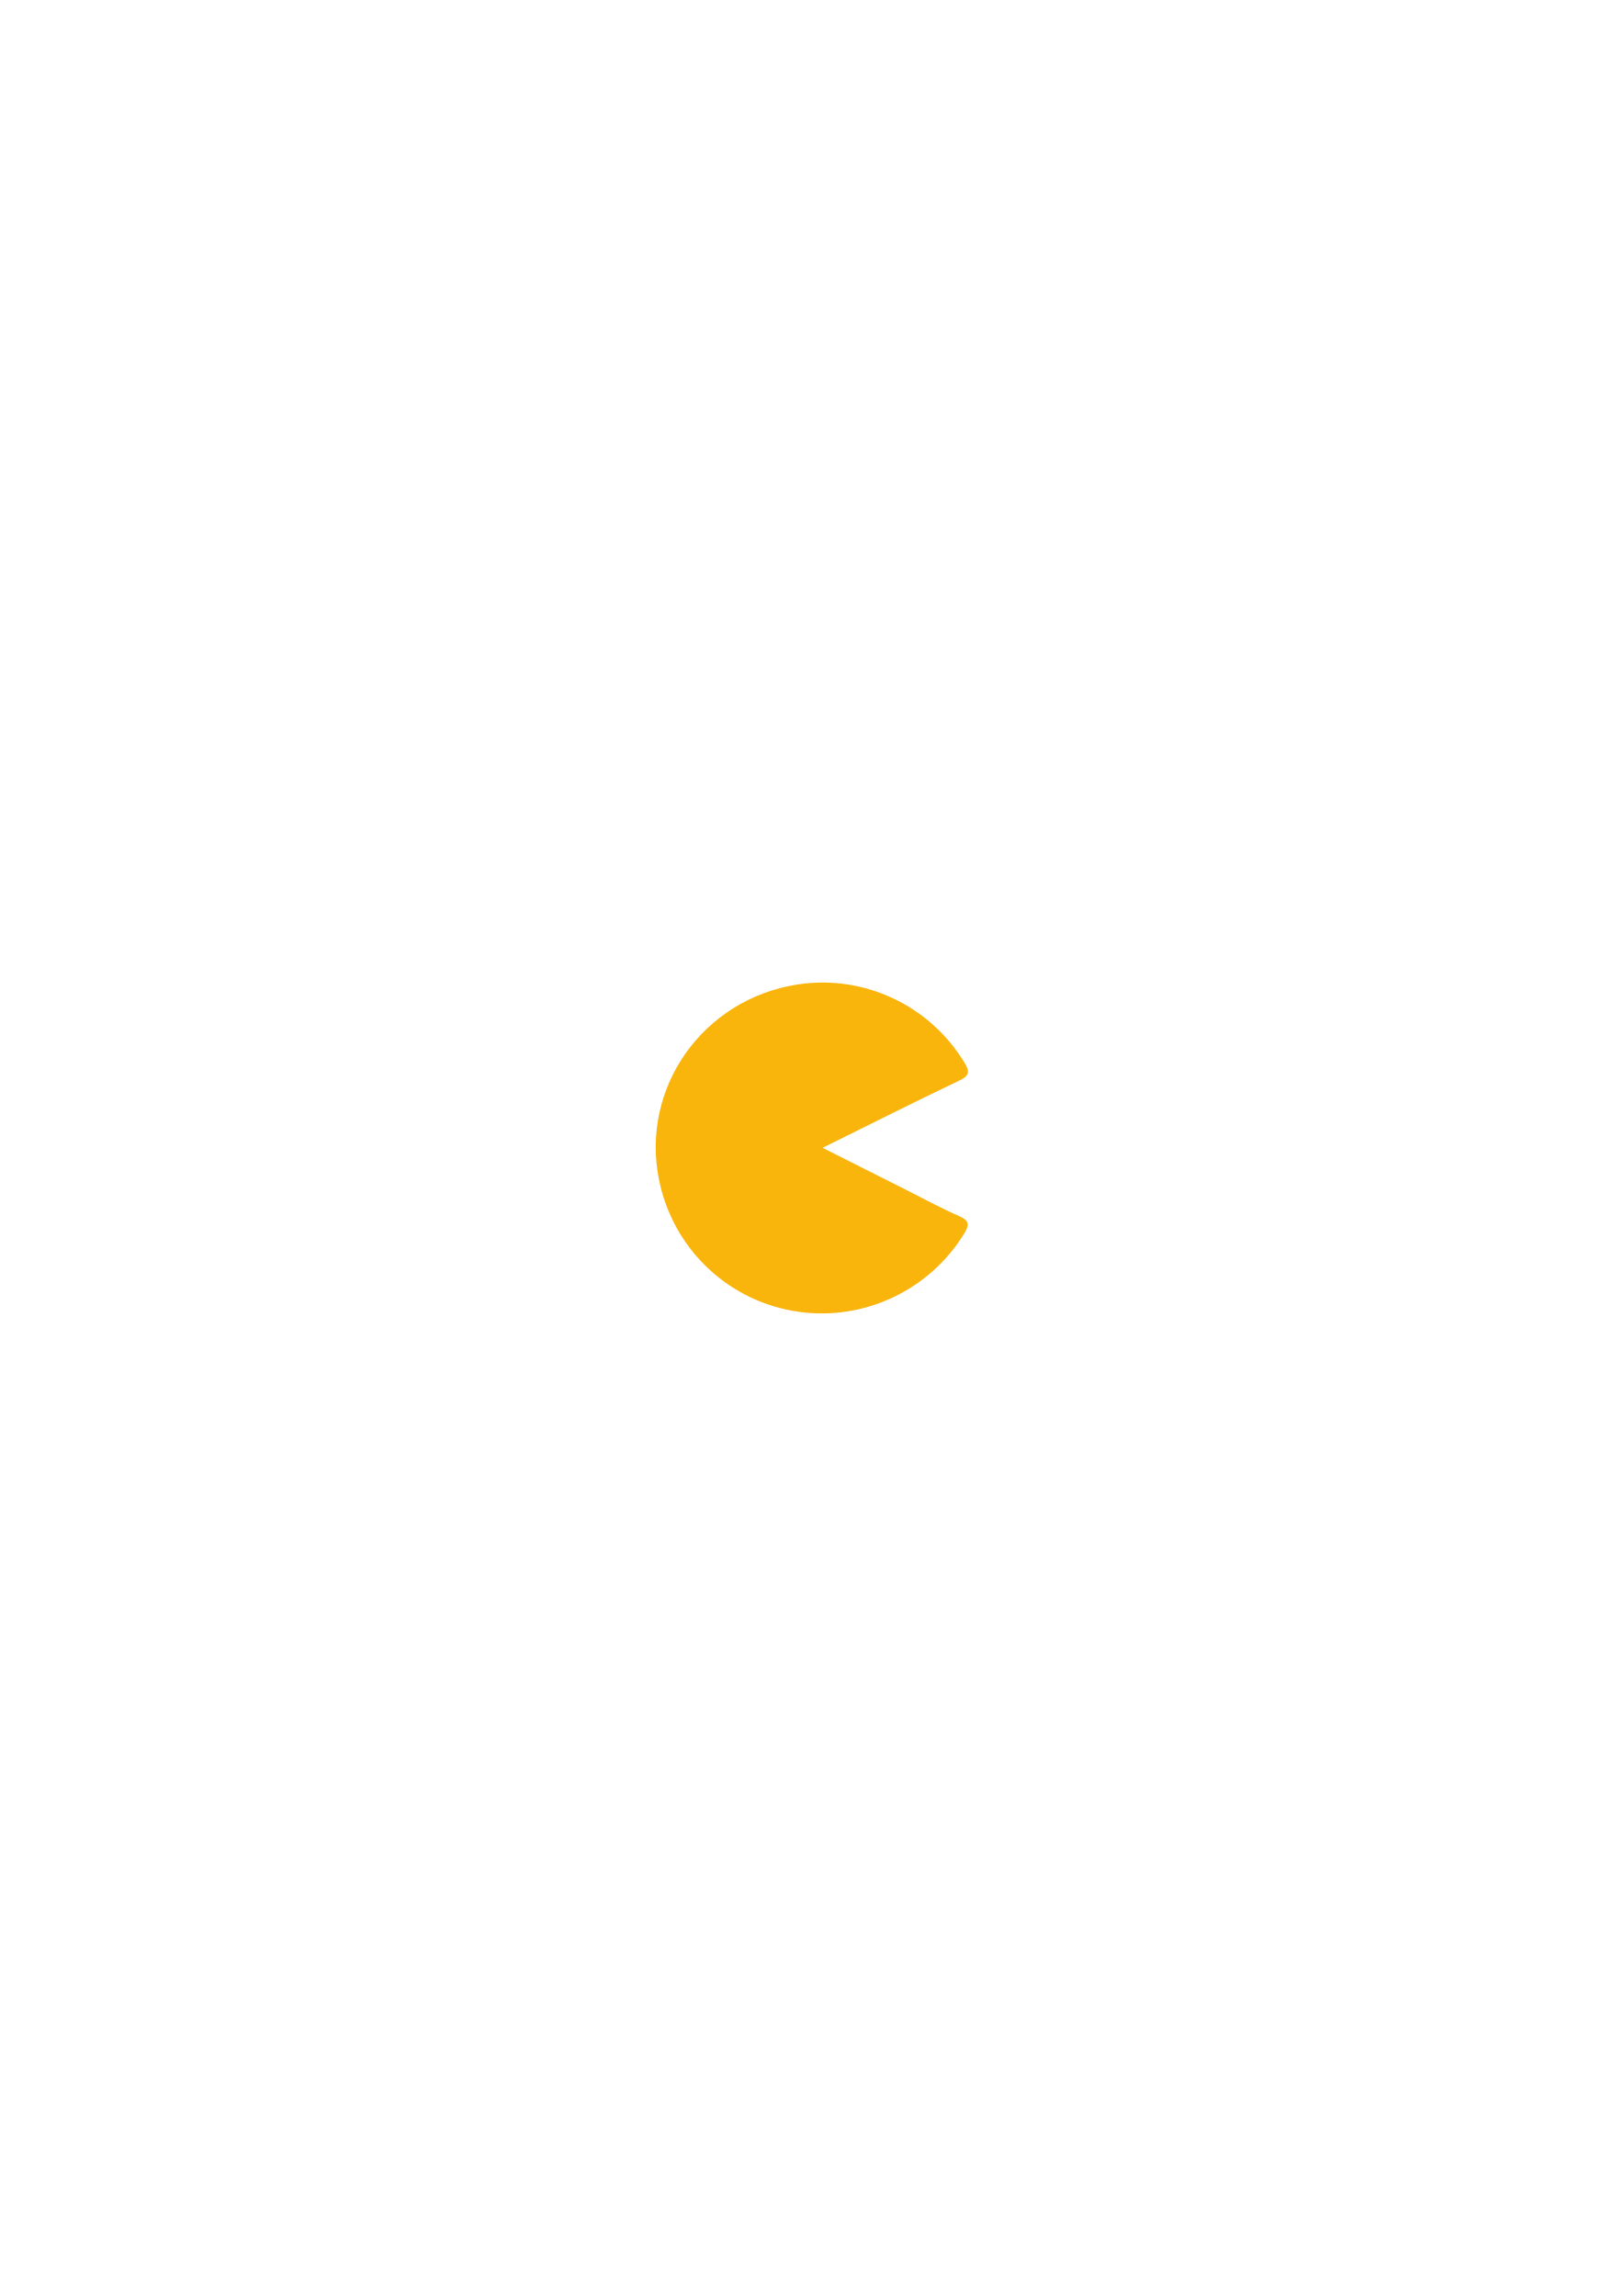
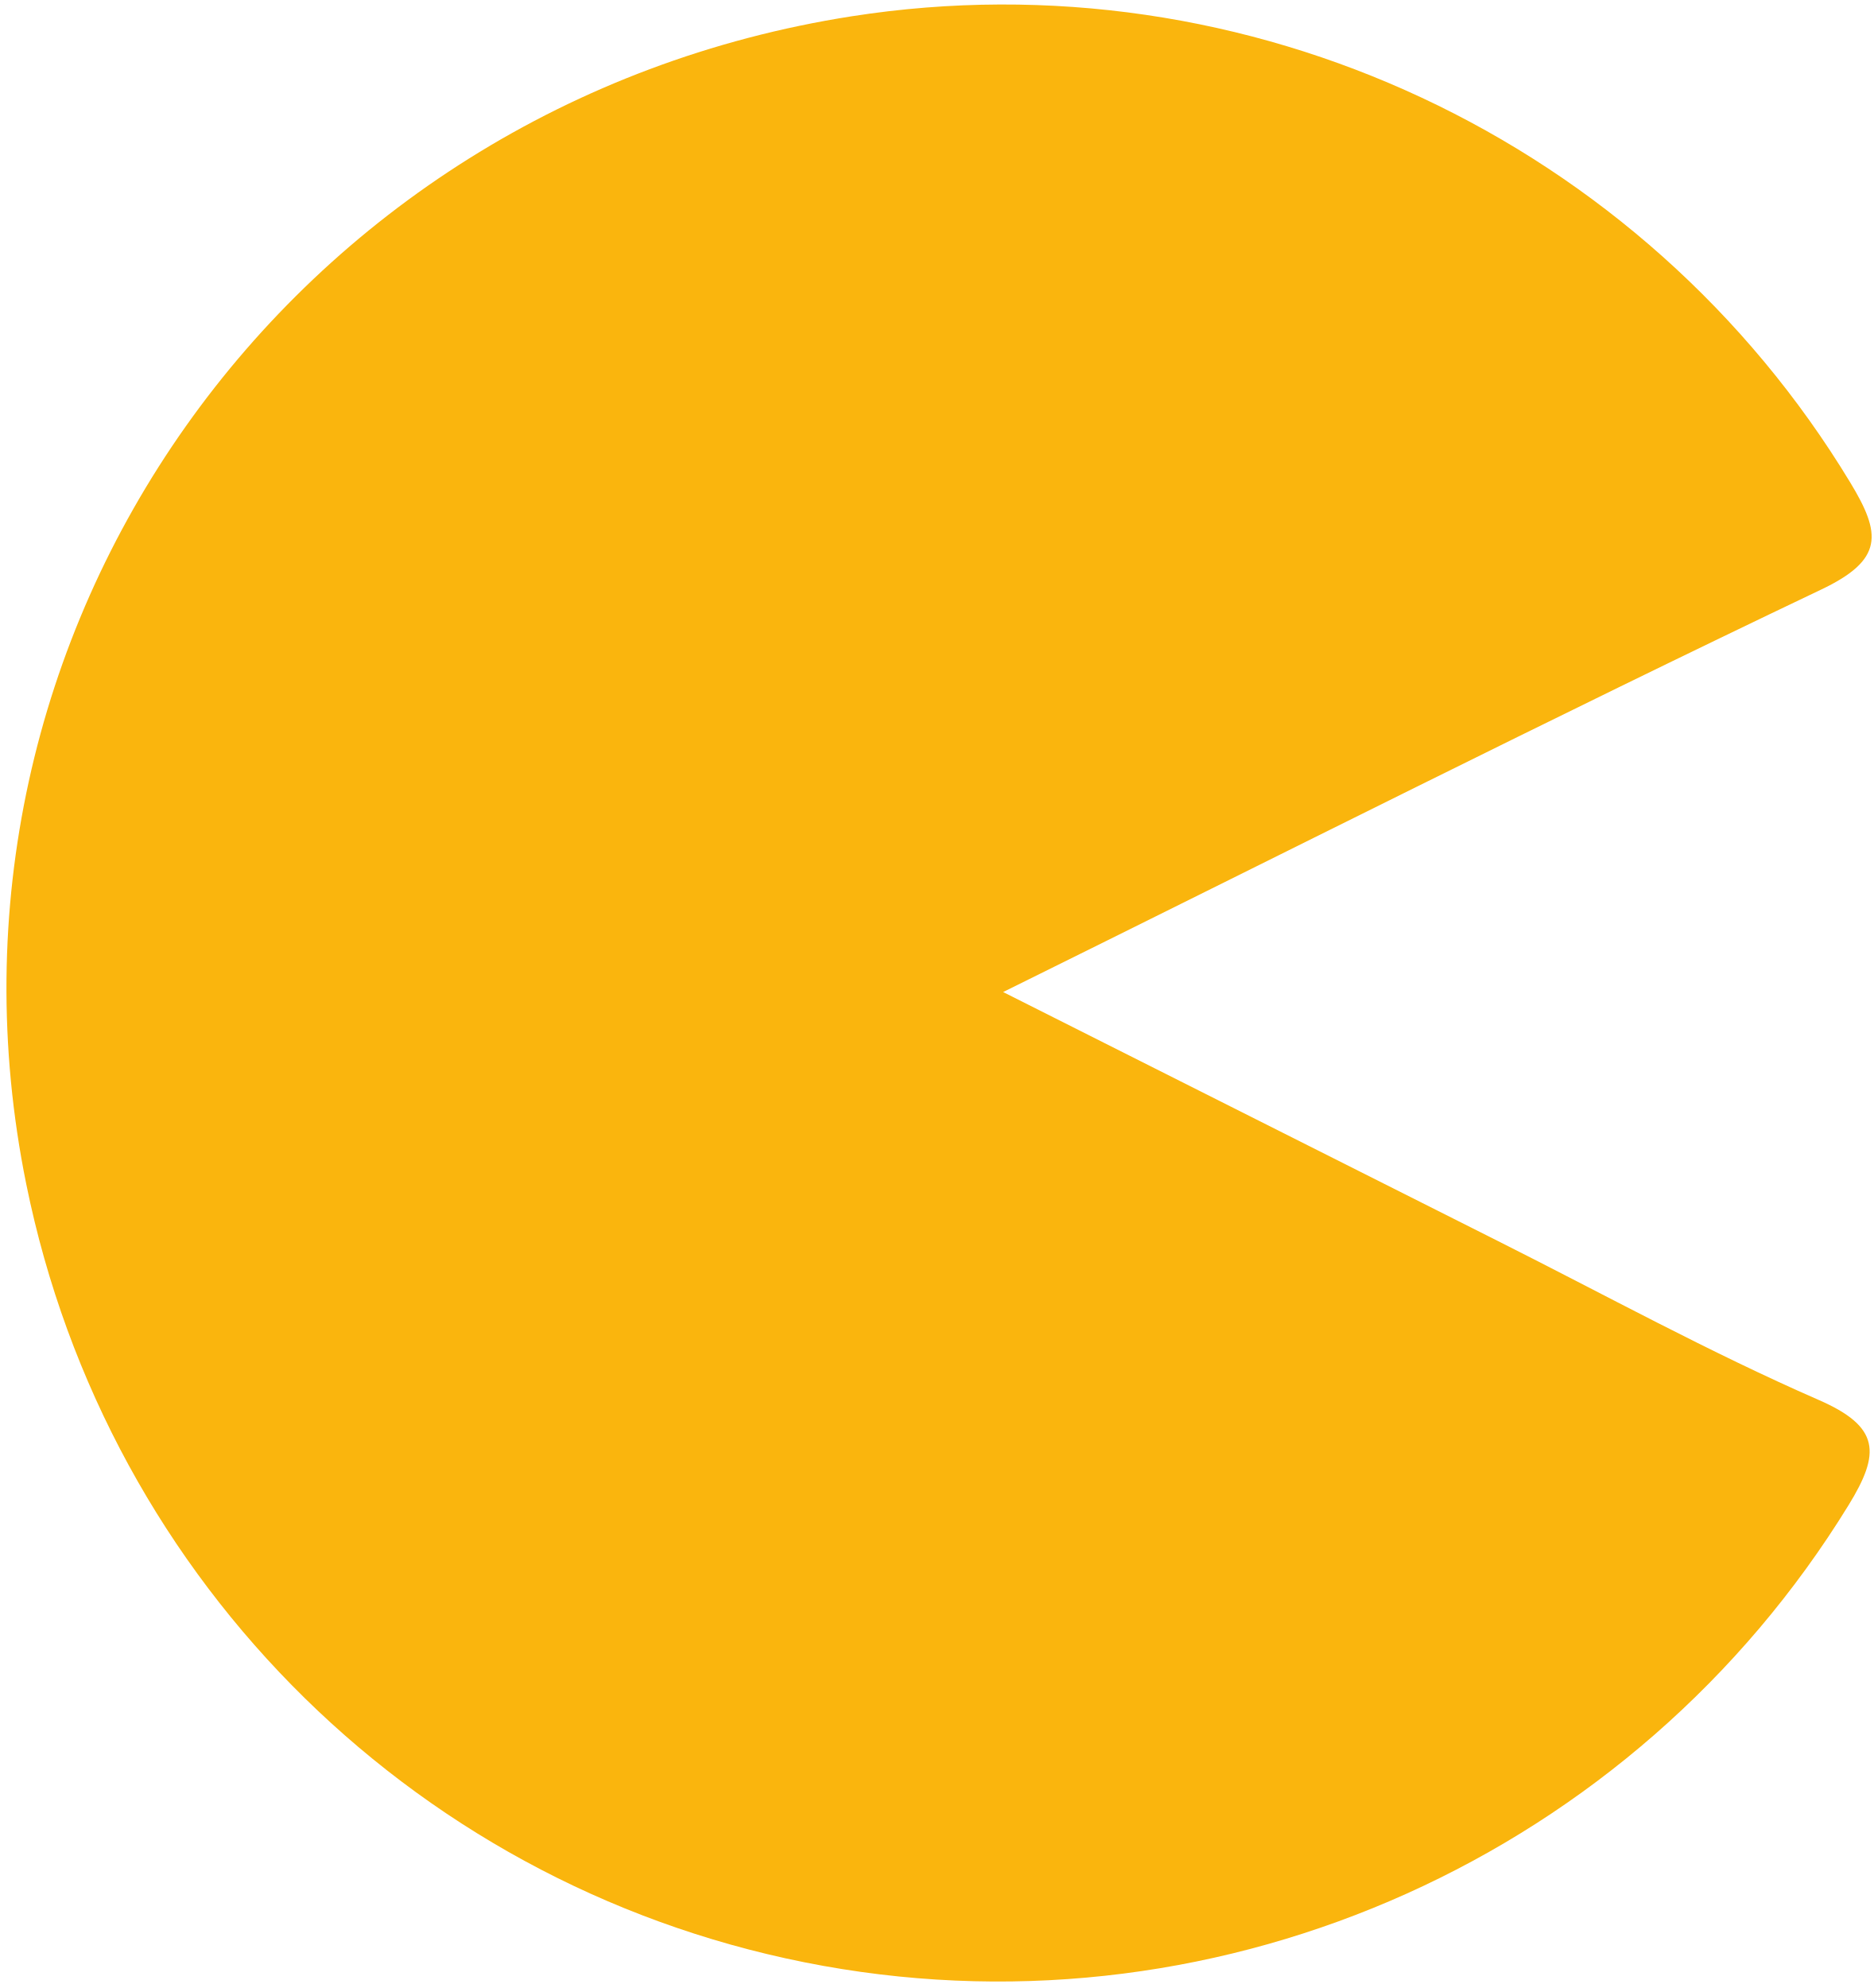
- <svg xmlns="http://www.w3.org/2000/svg" version="1.1" id="Vrstva_1" x="0px" y="0px" viewBox="0 0 595.28 841.89" style="enable-background:new 0 0 595.28 841.89;" xml:space="preserve">
-   <style type="text/css">
- 	.st0{fill:#FAB50D;}
- </style>
-   <path class="st0" d="M301.57,420.88c10.59,5.33,20.49,10.31,30.39,15.29c6.53,3.28,12.95,6.81,19.64,9.73  c3.82,1.66,3.82,3.28,1.86,6.47c-13.16,21.42-38.19,32.73-62.94,28.27c-24.62-4.44-43.92-23.38-48.91-47.98  c-6.86-33.83,16.07-66.25,50.66-71.66c24.32-3.8,48.58,7.59,61.3,28.62c1.9,3.14,2.07,4.73-1.81,6.57  C335.18,404.09,318.79,412.37,301.57,420.88z" />
+ <svg xmlns="http://www.w3.org/2000/svg" width="115" height="122" viewBox="0 0 115 122" fill="none">
+   <path d="M61.57 60.88C72.16 66.21 82.06 71.19 91.96 76.17C98.49 79.45 104.91 82.98 111.6 85.9C115.42 87.56 115.42 89.18 113.46 92.37C100.3 113.79 75.27 125.1 50.52 120.64C25.9 116.2 6.6 97.26 1.61 72.66C-5.25 38.83 17.68 6.41 52.27 1C76.59 -2.8 100.85 8.59 113.57 29.62C115.47 32.76 115.64 34.35 111.76 36.19C95.18 44.09 78.79 52.37 61.57 60.88Z" fill="#FAB50D" />
</svg>
